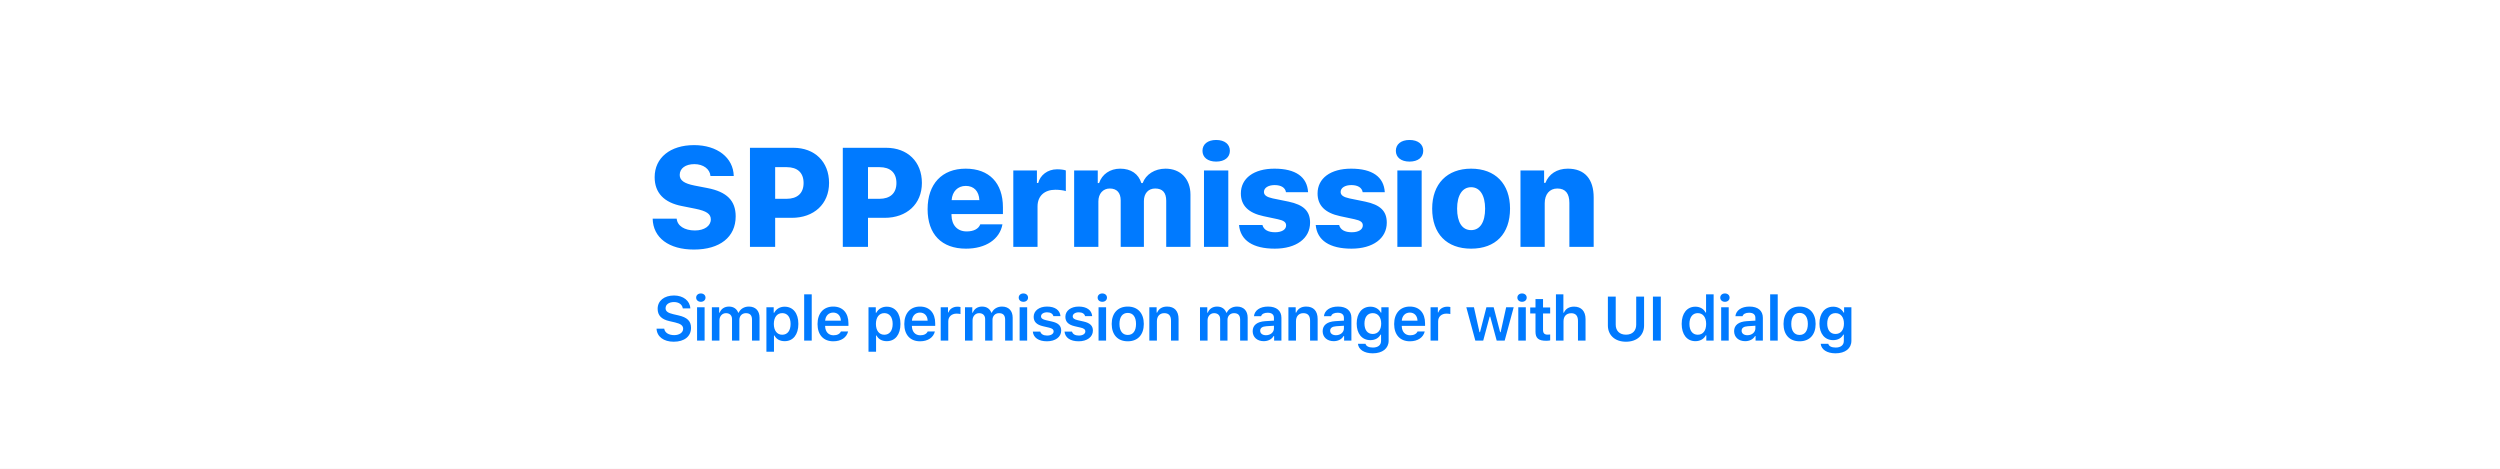
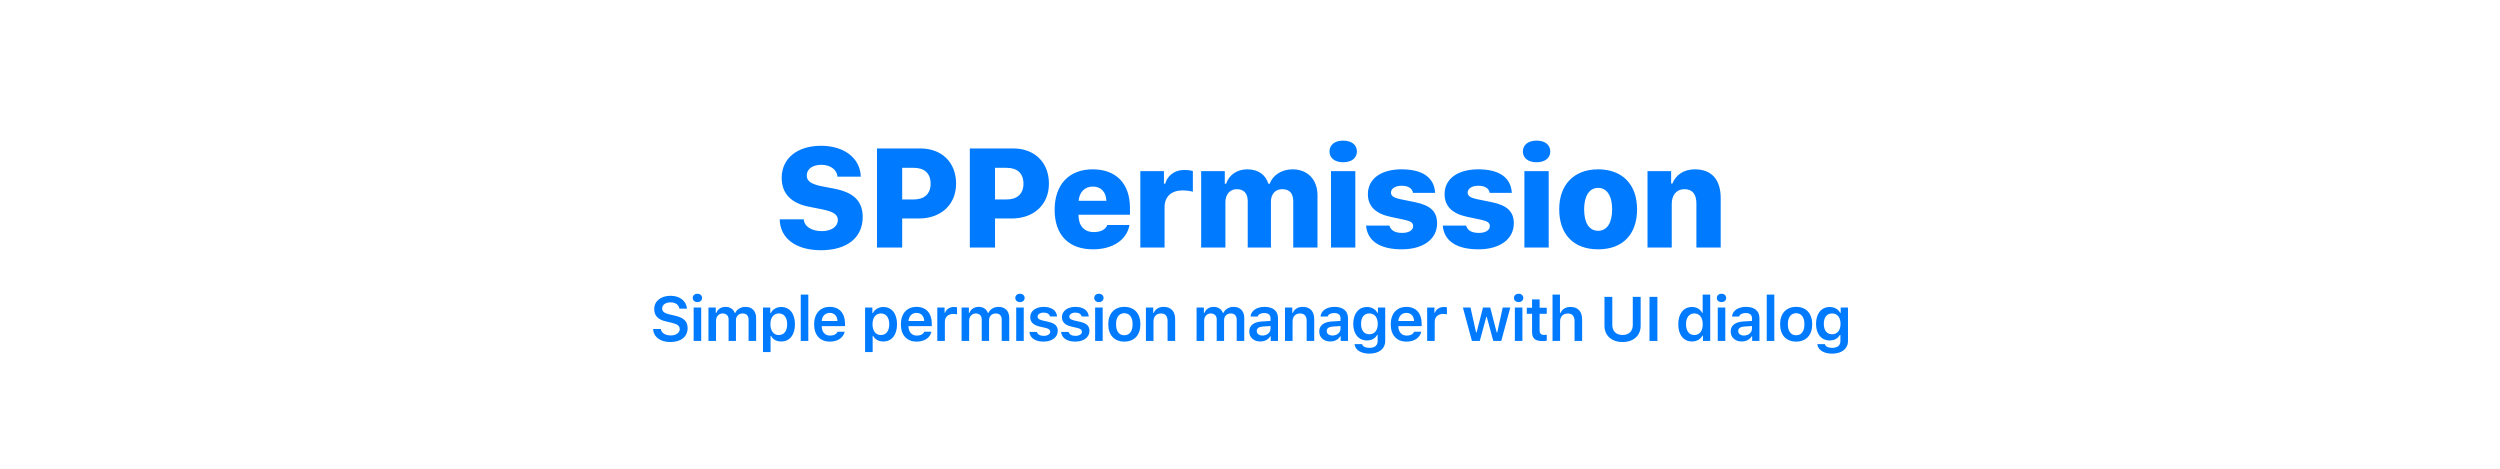
<svg xmlns="http://www.w3.org/2000/svg" width="1600px" height="300px" viewBox="0 0 1600 300" version="1.1">
  <g id="request-permission---baner" stroke="none" stroke-width="1" fill="none" fill-rule="evenodd">
    <rect fill="#FFFFFF" x="0" y="0" width="1600" height="300" />
-     <g id="Group-3" transform="translate(413, 72)" fill="#007AFF">
-       <path d="M4.702,67.938 L20.083,67.938 C20.479,72.553 25.093,75.497 31.772,75.497 C37.793,75.497 41.924,72.597 41.924,68.422 C41.924,64.906 39.155,63.017 31.904,61.566 L23.555,59.896 C11.953,57.699 5.977,51.371 5.977,41.396 C5.977,29.003 15.908,20.873 31.201,20.873 C46.055,20.873 56.338,28.915 56.602,40.648 L41.704,40.648 C41.353,36.166 37.09,33.046 31.421,33.046 C25.752,33.046 22.017,35.727 22.017,39.945 C22.017,43.417 24.829,45.438 31.509,46.757 L39.683,48.339 C52.207,50.756 57.832,56.425 57.832,66.488 C57.832,79.716 47.725,87.714 31.113,87.714 C15.073,87.714 4.966,80.155 4.702,67.938 Z M66.975,22.587 L94.748,22.587 C108.371,22.587 117.6,31.464 117.6,45.087 C117.6,58.578 107.888,67.411 93.782,67.411 L83.103,67.411 L83.103,86 L66.975,86 L66.975,22.587 Z M83.103,34.979 L83.103,55.238 L90.398,55.238 C97.253,55.238 101.296,51.723 101.296,45.131 C101.296,38.451 97.297,34.979 90.486,34.979 L83.103,34.979 Z M126.391,22.587 L154.165,22.587 C167.788,22.587 177.016,31.464 177.016,45.087 C177.016,58.578 167.304,67.411 153.198,67.411 L142.519,67.411 L142.519,86 L126.391,86 L126.391,22.587 Z M142.519,34.979 L142.519,55.238 L149.814,55.238 C156.669,55.238 160.712,51.723 160.712,45.131 C160.712,38.451 156.713,34.979 149.902,34.979 L142.519,34.979 Z M205.099,46.977 C200.002,46.977 196.442,50.536 196.047,56.073 L213.801,56.073 C213.537,50.36 210.285,46.977 205.099,46.977 Z M214.372,71.586 L228.566,71.586 C226.852,81.122 217.888,87.143 205.231,87.143 C189.631,87.143 180.666,77.914 180.666,61.874 C180.666,45.746 189.85,35.946 205.012,35.946 C220.085,35.946 228.874,45.087 228.874,60.688 L228.874,64.994 L195.959,64.994 L195.959,65.785 C196.091,72.157 199.738,76.112 205.671,76.112 C210.197,76.112 213.317,74.442 214.372,71.586 Z M235.512,86 L235.512,37.089 L250.629,37.089 L250.629,45.131 L251.464,45.131 C252.651,40.209 257.397,36.342 263.505,36.342 C265.57,36.342 267.987,36.605 269.13,37.089 L269.13,50.316 C267.943,49.833 264.823,49.438 262.45,49.438 C255.595,49.438 251.025,53.305 251.025,60.116 L251.025,86 L235.512,86 Z M274.45,86 L274.45,37.089 L289.567,37.089 L289.567,45.175 L290.402,45.175 C292.291,39.506 297.477,35.946 303.893,35.946 C310.88,35.946 315.626,39.286 317.472,45.175 L318.307,45.175 C320.329,39.594 326.041,35.946 332.941,35.946 C342.565,35.946 348.893,42.538 348.893,52.558 L348.893,86 L333.38,86 L333.38,56.513 C333.38,51.239 331.007,48.646 326.305,48.646 C321.867,48.646 319.098,51.854 319.098,56.645 L319.098,86 L304.245,86 L304.245,56.249 C304.245,51.327 301.74,48.646 297.257,48.646 C292.907,48.646 289.962,51.986 289.962,56.908 L289.962,86 L274.45,86 Z M357.552,86 L357.552,37.089 L373.109,37.089 L373.109,86 L357.552,86 Z M365.331,31.42 C359.882,31.42 356.586,28.651 356.586,24.521 C356.586,20.346 359.882,17.577 365.331,17.577 C370.824,17.577 374.12,20.346 374.12,24.521 C374.12,28.651 370.824,31.42 365.331,31.42 Z M381.153,51.811 C381.153,42.099 389.459,35.946 402.643,35.946 C416.178,35.946 423.604,41.176 424.176,51.02 L410.025,51.02 C409.586,48.163 406.993,46.449 402.774,46.449 C398.731,46.449 395.919,48.207 395.919,50.844 C395.919,52.909 397.677,54.14 401.544,54.975 L411.651,57.04 C421.275,59.062 425.45,63.061 425.45,70.487 C425.45,80.639 416.529,87.143 402.862,87.143 C388.844,87.143 380.846,81.825 379.967,71.981 L394.952,71.981 C395.743,75.014 398.512,76.64 403.082,76.64 C407.345,76.64 410.113,74.926 410.113,72.289 C410.113,70.224 408.663,69.125 404.752,68.29 L395.655,66.356 C385.943,64.291 381.153,59.501 381.153,51.811 Z M430.242,51.811 C430.242,42.099 438.548,35.946 451.732,35.946 C465.267,35.946 472.694,41.176 473.265,51.02 L459.114,51.02 C458.675,48.163 456.082,46.449 451.864,46.449 C447.821,46.449 445.008,48.207 445.008,50.844 C445.008,52.909 446.766,54.14 450.633,54.975 L460.74,57.04 C470.364,59.062 474.539,63.061 474.539,70.487 C474.539,80.639 465.618,87.143 451.951,87.143 C437.933,87.143 429.935,81.825 429.056,71.981 L444.041,71.981 C444.832,75.014 447.601,76.64 452.171,76.64 C456.434,76.64 459.202,74.926 459.202,72.289 C459.202,70.224 457.752,69.125 453.841,68.29 L444.744,66.356 C435.032,64.291 430.242,59.501 430.242,51.811 Z M481.309,86 L481.309,37.089 L496.866,37.089 L496.866,86 L481.309,86 Z M489.087,31.42 C483.638,31.42 480.342,28.651 480.342,24.521 C480.342,20.346 483.638,17.577 489.087,17.577 C494.581,17.577 497.876,20.346 497.876,24.521 C497.876,28.651 494.581,31.42 489.087,31.42 Z M528.509,87.143 C512.864,87.143 503.592,77.606 503.592,61.522 C503.592,45.702 513.128,35.946 528.509,35.946 C543.977,35.946 553.426,45.614 553.426,61.522 C553.426,77.65 544.197,87.143 528.509,87.143 Z M528.509,75.277 C534.221,75.277 537.473,70.224 537.473,61.522 C537.473,52.997 534.134,47.812 528.509,47.812 C522.884,47.812 519.544,52.997 519.544,61.522 C519.544,70.268 522.796,75.277 528.509,75.277 Z M560.107,86 L560.107,37.089 L575.225,37.089 L575.225,45.043 L576.06,45.043 C578.213,39.506 583.311,35.946 590.386,35.946 C601.284,35.946 606.953,42.67 606.953,54.403 L606.953,86 L591.397,86 L591.397,57.875 C591.397,51.942 588.98,48.646 583.706,48.646 C578.652,48.646 575.62,52.426 575.62,58.051 L575.62,86 L560.107,86 Z" id="SPPermission" />
-       <path d="M7.188,138.344 L12.109,138.344 C12.422,140.863 14.922,142.484 18.496,142.484 C21.816,142.484 24.219,140.785 24.219,138.422 C24.219,136.391 22.676,135.199 19.062,134.359 L15.41,133.52 C10.293,132.367 7.891,129.828 7.891,125.629 C7.891,120.512 12.07,117.113 18.379,117.113 C24.297,117.113 28.574,120.512 28.809,125.355 L23.984,125.355 C23.633,122.875 21.445,121.312 18.359,121.312 C15.117,121.312 12.969,122.875 12.969,125.277 C12.969,127.172 14.395,128.285 17.891,129.086 L21.133,129.828 C26.855,131.117 29.258,133.5 29.258,137.797 C29.258,143.285 25.02,146.703 18.184,146.703 C11.719,146.703 7.441,143.461 7.188,138.344 Z M33.126,146 L33.126,124.633 L37.95,124.633 L37.95,146 L33.126,146 Z M35.528,121.156 C33.771,121.156 32.54,120.023 32.54,118.48 C32.54,116.938 33.771,115.805 35.528,115.805 C37.306,115.805 38.517,116.938 38.517,118.48 C38.517,120.023 37.306,121.156 35.528,121.156 Z M42.6,146 L42.6,124.633 L47.268,124.633 L47.268,128.09 L47.6,128.09 C48.518,125.648 50.705,124.203 53.537,124.203 C56.486,124.203 58.537,125.688 59.436,128.09 L59.768,128.09 C60.822,125.746 63.283,124.203 66.252,124.203 C70.529,124.203 73.107,126.879 73.107,131.312 L73.107,146 L68.283,146 L68.283,132.543 C68.283,129.789 66.975,128.422 64.377,128.422 C61.857,128.422 60.197,130.258 60.197,132.699 L60.197,146 L55.49,146 L55.49,132.191 C55.49,129.848 54.006,128.422 51.623,128.422 C49.221,128.422 47.443,130.395 47.443,133.012 L47.443,146 L42.6,146 Z M89.144,124.281 C94.554,124.281 97.952,128.461 97.952,135.316 C97.952,142.133 94.593,146.352 89.202,146.352 C86.136,146.352 83.772,145.023 82.679,142.758 L82.347,142.758 L82.347,153.109 L77.503,153.109 L77.503,124.633 L82.171,124.633 L82.171,128.168 L82.503,128.168 C83.733,125.746 86.214,124.281 89.144,124.281 Z M87.62,142.23 C90.98,142.23 92.972,139.633 92.972,135.316 C92.972,131 90.96,128.402 87.64,128.402 C84.339,128.402 82.269,131.059 82.249,135.316 C82.269,139.594 84.319,142.23 87.62,142.23 Z M101.664,146 L101.664,116.371 L106.508,116.371 L106.508,146 L101.664,146 Z M120.239,128.051 C117.349,128.051 115.317,130.121 115.103,133.246 L125.161,133.246 C125.064,130.082 123.149,128.051 120.239,128.051 Z M125.2,140.121 L129.79,140.121 C128.872,144.008 125.337,146.43 120.298,146.43 C114.009,146.43 110.22,142.27 110.22,135.395 C110.22,128.52 114.067,124.203 120.259,124.203 C126.353,124.203 130.005,128.246 130.005,134.984 L130.005,136.547 L115.083,136.547 L115.083,136.801 C115.2,140.355 117.251,142.582 120.435,142.582 C122.837,142.582 124.497,141.703 125.2,140.121 Z M154.48,124.281 C159.89,124.281 163.288,128.461 163.288,135.316 C163.288,142.133 159.929,146.352 154.538,146.352 C151.472,146.352 149.108,145.023 148.015,142.758 L147.683,142.758 L147.683,153.109 L142.839,153.109 L142.839,124.633 L147.507,124.633 L147.507,128.168 L147.839,128.168 C149.069,125.746 151.55,124.281 154.48,124.281 Z M152.956,142.23 C156.316,142.23 158.308,139.633 158.308,135.316 C158.308,131 156.296,128.402 152.976,128.402 C149.675,128.402 147.605,131.059 147.585,135.316 C147.605,139.594 149.655,142.23 152.956,142.23 Z M175.77,128.051 C172.879,128.051 170.848,130.121 170.633,133.246 L180.692,133.246 C180.594,130.082 178.68,128.051 175.77,128.051 Z M180.731,140.121 L185.32,140.121 C184.402,144.008 180.867,146.43 175.828,146.43 C169.539,146.43 165.75,142.27 165.75,135.395 C165.75,128.52 169.598,124.203 175.789,124.203 C181.883,124.203 185.535,128.246 185.535,134.984 L185.535,136.547 L170.613,136.547 L170.613,136.801 C170.731,140.355 172.781,142.582 175.965,142.582 C178.367,142.582 180.027,141.703 180.731,140.121 Z M189.052,146 L189.052,124.633 L193.72,124.633 L193.72,127.953 L194.052,127.953 C194.638,125.844 196.942,124.281 199.696,124.281 C200.4,124.281 201.259,124.359 201.708,124.496 L201.708,128.988 C201.337,128.852 200.048,128.715 199.228,128.715 C196.083,128.715 193.896,130.668 193.896,133.656 L193.896,146 L189.052,146 Z M204.6,146 L204.6,124.633 L209.268,124.633 L209.268,128.09 L209.6,128.09 C210.518,125.648 212.705,124.203 215.537,124.203 C218.486,124.203 220.537,125.688 221.436,128.09 L221.768,128.09 C222.822,125.746 225.283,124.203 228.252,124.203 C232.529,124.203 235.108,126.879 235.108,131.312 L235.108,146 L230.283,146 L230.283,132.543 C230.283,129.789 228.975,128.422 226.377,128.422 C223.858,128.422 222.197,130.258 222.197,132.699 L222.197,146 L217.49,146 L217.49,132.191 C217.49,129.848 216.006,128.422 213.623,128.422 C211.221,128.422 209.443,130.395 209.443,133.012 L209.443,146 L204.6,146 Z M239.562,146 L239.562,124.633 L244.386,124.633 L244.386,146 L239.562,146 Z M241.964,121.156 C240.206,121.156 238.976,120.023 238.976,118.48 C238.976,116.938 240.206,115.805 241.964,115.805 C243.741,115.805 244.952,116.938 244.952,118.48 C244.952,120.023 243.741,121.156 241.964,121.156 Z M248.547,130.746 C248.547,126.879 252.063,124.203 257.102,124.203 C262.18,124.203 265.363,126.449 265.715,130.336 L261.164,130.336 C260.813,128.832 259.387,127.875 257.121,127.875 C254.914,127.875 253.254,128.93 253.254,130.473 C253.254,131.684 254.27,132.426 256.418,132.914 L260.188,133.773 C264.27,134.691 266.164,136.449 266.164,139.594 C266.164,143.695 262.395,146.43 257.063,146.43 C251.731,146.43 248.371,144.125 248,140.238 L252.785,140.238 C253.254,141.82 254.758,142.758 257.18,142.758 C259.621,142.758 261.32,141.684 261.32,140.102 C261.32,138.891 260.402,138.129 258.371,137.68 L254.582,136.801 C250.481,135.863 248.547,133.969 248.547,130.746 Z M268.841,130.746 C268.841,126.879 272.357,124.203 277.396,124.203 C282.474,124.203 285.657,126.449 286.009,130.336 L281.458,130.336 C281.107,128.832 279.681,127.875 277.415,127.875 C275.208,127.875 273.548,128.93 273.548,130.473 C273.548,131.684 274.564,132.426 276.712,132.914 L280.482,133.773 C284.564,134.691 286.458,136.449 286.458,139.594 C286.458,143.695 282.689,146.43 277.357,146.43 C272.025,146.43 268.665,144.125 268.294,140.238 L273.079,140.238 C273.548,141.82 275.052,142.758 277.474,142.758 C279.915,142.758 281.614,141.684 281.614,140.102 C281.614,138.891 280.696,138.129 278.665,137.68 L274.876,136.801 C270.775,135.863 268.841,133.969 268.841,130.746 Z M290.072,146 L290.072,124.633 L294.897,124.633 L294.897,146 L290.072,146 Z M292.475,121.156 C290.717,121.156 289.487,120.023 289.487,118.48 C289.487,116.938 290.717,115.805 292.475,115.805 C294.252,115.805 295.463,116.938 295.463,118.48 C295.463,120.023 294.252,121.156 292.475,121.156 Z M308.765,146.43 C302.359,146.43 298.491,142.25 298.491,135.316 C298.491,128.422 302.417,124.203 308.765,124.203 C315.132,124.203 319.038,128.402 319.038,135.316 C319.038,142.25 315.152,146.43 308.765,146.43 Z M308.765,142.367 C312.144,142.367 314.058,139.789 314.058,135.316 C314.058,130.863 312.124,128.266 308.765,128.266 C305.386,128.266 303.452,130.863 303.452,135.316 C303.452,139.789 305.386,142.367 308.765,142.367 Z M322.574,146 L322.574,124.633 L327.242,124.633 L327.242,128.051 L327.574,128.051 C328.59,125.668 330.738,124.203 333.922,124.203 C338.688,124.203 341.285,127.074 341.285,132.172 L341.285,146 L336.442,146 L336.442,133.324 C336.442,130.062 335.074,128.422 332.125,128.422 C329.235,128.422 327.418,130.414 327.418,133.559 L327.418,146 L322.574,146 Z M354.998,146 L354.998,124.633 L359.666,124.633 L359.666,128.09 L359.998,128.09 C360.916,125.648 363.104,124.203 365.936,124.203 C368.885,124.203 370.936,125.688 371.834,128.09 L372.166,128.09 C373.221,125.746 375.682,124.203 378.651,124.203 C382.928,124.203 385.506,126.879 385.506,131.312 L385.506,146 L380.682,146 L380.682,132.543 C380.682,129.789 379.373,128.422 376.776,128.422 C374.256,128.422 372.596,130.258 372.596,132.699 L372.596,146 L367.889,146 L367.889,132.191 C367.889,129.848 366.405,128.422 364.022,128.422 C361.619,128.422 359.842,130.395 359.842,133.012 L359.842,146 L354.998,146 Z M397.206,142.543 C400.136,142.543 402.323,140.648 402.323,138.168 L402.323,136.469 L397.499,136.781 C394.784,136.957 393.515,137.934 393.515,139.672 C393.515,141.469 395.058,142.543 397.206,142.543 Z M395.781,146.352 C391.659,146.352 388.71,143.852 388.71,139.945 C388.71,136.078 391.62,133.852 396.816,133.539 L402.323,133.207 L402.323,131.41 C402.323,129.32 400.917,128.148 398.3,128.148 C396.073,128.148 394.55,128.93 394.101,130.375 L389.531,130.375 C389.921,126.605 393.456,124.203 398.534,124.203 C404.023,124.203 407.109,126.879 407.109,131.41 L407.109,146 L402.441,146 L402.441,143.07 L402.109,143.07 C400.917,145.141 398.573,146.352 395.781,146.352 Z M411.582,146 L411.582,124.633 L416.25,124.633 L416.25,128.051 L416.582,128.051 C417.598,125.668 419.746,124.203 422.93,124.203 C427.696,124.203 430.293,127.074 430.293,132.172 L430.293,146 L425.449,146 L425.449,133.324 C425.449,130.062 424.082,128.422 421.133,128.422 C418.242,128.422 416.426,130.414 416.426,133.559 L416.426,146 L411.582,146 Z M441.993,142.543 C444.923,142.543 447.111,140.648 447.111,138.168 L447.111,136.469 L442.286,136.781 C439.572,136.957 438.302,137.934 438.302,139.672 C438.302,141.469 439.845,142.543 441.993,142.543 Z M440.568,146.352 C436.447,146.352 433.497,143.852 433.497,139.945 C433.497,136.078 436.407,133.852 441.603,133.539 L447.111,133.207 L447.111,131.41 C447.111,129.32 445.704,128.148 443.087,128.148 C440.861,128.148 439.337,128.93 438.888,130.375 L434.318,130.375 C434.708,126.605 438.243,124.203 443.322,124.203 C448.81,124.203 451.896,126.879 451.896,131.41 L451.896,146 L447.228,146 L447.228,143.07 L446.896,143.07 C445.704,145.141 443.361,146.352 440.568,146.352 Z M465.549,141.742 C468.928,141.742 470.959,139.164 470.959,135.082 C470.959,131 468.908,128.402 465.549,128.402 C462.17,128.402 460.256,131 460.256,135.082 C460.256,139.164 462.17,141.742 465.549,141.742 Z M465.549,154.125 C460.061,154.125 456.467,151.703 456.076,148.031 L460.94,148.031 C461.252,149.496 462.971,150.434 465.627,150.434 C468.948,150.434 470.881,148.871 470.881,146.195 L470.881,142.152 L470.549,142.152 C469.319,144.438 466.994,145.688 464.026,145.688 C458.635,145.688 455.276,141.508 455.276,135.082 C455.276,128.539 458.655,124.281 464.104,124.281 C467.014,124.281 469.553,125.727 470.725,128.051 L471.057,128.051 L471.057,124.633 L475.725,124.633 L475.725,146.078 C475.725,151.02 471.78,154.125 465.549,154.125 Z M489.281,128.051 C486.39,128.051 484.359,130.121 484.144,133.246 L494.202,133.246 C494.105,130.082 492.191,128.051 489.281,128.051 Z M494.242,140.121 L498.831,140.121 C497.913,144.008 494.378,146.43 489.339,146.43 C483.05,146.43 479.261,142.27 479.261,135.395 C479.261,128.52 483.109,124.203 489.3,124.203 C495.394,124.203 499.046,128.246 499.046,134.984 L499.046,136.547 L484.124,136.547 L484.124,136.801 C484.242,140.355 486.292,142.582 489.476,142.582 C491.878,142.582 493.538,141.703 494.242,140.121 Z M502.563,146 L502.563,124.633 L507.231,124.633 L507.231,127.953 L507.563,127.953 C508.149,125.844 510.453,124.281 513.207,124.281 C513.91,124.281 514.77,124.359 515.219,124.496 L515.219,128.988 C514.848,128.852 513.559,128.715 512.739,128.715 C509.594,128.715 507.407,130.668 507.407,133.656 L507.407,146 L502.563,146 Z M555.768,124.633 L549.987,146 L544.889,146 L540.729,130.609 L540.397,130.609 L536.256,146 L531.217,146 L525.436,124.633 L530.319,124.633 L533.873,140.59 L534.205,140.59 L538.307,124.633 L542.936,124.633 L547.077,140.59 L547.409,140.59 L550.944,124.633 L555.768,124.633 Z M558.699,146 L558.699,124.633 L563.523,124.633 L563.523,146 L558.699,146 Z M561.101,121.156 C559.343,121.156 558.113,120.023 558.113,118.48 C558.113,116.938 559.343,115.805 561.101,115.805 C562.878,115.805 564.089,116.938 564.089,118.48 C564.089,120.023 562.878,121.156 561.101,121.156 Z M569.715,119.398 L574.539,119.398 L574.539,124.77 L579.11,124.77 L579.11,128.637 L574.539,128.637 L574.539,139.125 C574.539,141.234 575.438,142.172 577.469,142.172 C578.153,142.172 578.524,142.133 579.11,142.074 L579.11,145.863 C578.407,146 577.508,146.098 576.571,146.098 C571.668,146.098 569.715,144.438 569.715,140.297 L569.715,128.637 L566.336,128.637 L566.336,124.77 L569.715,124.77 L569.715,119.398 Z M582.802,146 L582.802,116.371 L587.568,116.371 L587.568,128.09 L587.919,128.09 C588.935,125.688 591.22,124.242 594.404,124.242 C598.974,124.242 601.747,127.133 601.747,132.211 L601.747,146 L596.904,146 L596.904,133.363 C596.904,130.121 595.419,128.461 592.607,128.461 C589.423,128.461 587.646,130.531 587.646,133.598 L587.646,146 L582.802,146 Z M621.066,117.816 L621.066,135.824 C621.066,139.633 623.449,142.191 627.628,142.191 C631.808,142.191 634.171,139.633 634.171,135.824 L634.171,117.816 L639.21,117.816 L639.21,136.293 C639.21,142.445 634.757,146.703 627.628,146.703 C620.499,146.703 616.046,142.445 616.046,136.293 L616.046,117.816 L621.066,117.816 Z M649.914,146 L644.875,146 L644.875,117.816 L649.914,117.816 L649.914,146 Z M672.065,146.352 C666.655,146.352 663.276,142.094 663.276,135.297 C663.276,128.539 666.674,124.281 672.065,124.281 C674.995,124.281 677.416,125.688 678.549,128.031 L678.881,128.031 L678.881,116.371 L683.725,116.371 L683.725,146 L679.038,146 L679.038,142.621 L678.706,142.621 C677.495,144.965 675.034,146.352 672.065,146.352 Z M673.569,128.402 C670.268,128.402 668.237,131.02 668.237,135.316 C668.237,139.633 670.248,142.23 673.569,142.23 C676.909,142.23 678.94,139.613 678.94,135.316 C678.94,131.059 676.889,128.402 673.569,128.402 Z M688.55,146 L688.55,124.633 L693.374,124.633 L693.374,146 L688.55,146 Z M690.953,121.156 C689.195,121.156 687.964,120.023 687.964,118.48 C687.964,116.938 689.195,115.805 690.953,115.805 C692.73,115.805 693.941,116.938 693.941,118.48 C693.941,120.023 692.73,121.156 690.953,121.156 Z M705.329,142.543 C708.258,142.543 710.446,140.648 710.446,138.168 L710.446,136.469 L705.622,136.781 C702.907,136.957 701.637,137.934 701.637,139.672 C701.637,141.469 703.18,142.543 705.329,142.543 Z M703.903,146.352 C699.782,146.352 696.832,143.852 696.832,139.945 C696.832,136.078 699.743,133.852 704.938,133.539 L710.446,133.207 L710.446,131.41 C710.446,129.32 709.04,128.148 706.422,128.148 C704.196,128.148 702.672,128.93 702.223,130.375 L697.653,130.375 C698.043,126.605 701.579,124.203 706.657,124.203 C712.145,124.203 715.231,126.879 715.231,131.41 L715.231,146 L710.563,146 L710.563,143.07 L710.231,143.07 C709.04,145.141 706.696,146.352 703.903,146.352 Z M719.9,146 L719.9,116.371 L724.744,116.371 L724.744,146 L719.9,146 Z M738.729,146.43 C732.323,146.43 728.456,142.25 728.456,135.316 C728.456,128.422 732.381,124.203 738.729,124.203 C745.096,124.203 749.002,128.402 749.002,135.316 C749.002,142.25 745.116,146.43 738.729,146.43 Z M738.729,142.367 C742.108,142.367 744.022,139.789 744.022,135.316 C744.022,130.863 742.088,128.266 738.729,128.266 C735.35,128.266 733.416,130.863 733.416,135.316 C733.416,139.789 735.35,142.367 738.729,142.367 Z M761.718,141.742 C765.097,141.742 767.128,139.164 767.128,135.082 C767.128,131 765.078,128.402 761.718,128.402 C758.339,128.402 756.425,131 756.425,135.082 C756.425,139.164 758.339,141.742 761.718,141.742 Z M761.718,154.125 C756.23,154.125 752.636,151.703 752.246,148.031 L757.109,148.031 C757.421,149.496 759.14,150.434 761.796,150.434 C765.117,150.434 767.05,148.871 767.05,146.195 L767.05,142.152 L766.718,142.152 C765.488,144.438 763.164,145.688 760.195,145.688 C754.804,145.688 751.445,141.508 751.445,135.082 C751.445,128.539 754.824,124.281 760.273,124.281 C763.183,124.281 765.722,125.727 766.894,128.051 L767.226,128.051 L767.226,124.633 L771.894,124.633 L771.894,146.078 C771.894,151.02 767.949,154.125 761.718,154.125 Z" id="Simple-permission-ma" />
+     <g id="Group-3" transform="translate(418, 90)" fill="#007AFF">
+       <path d="M81,50.361 L96.381,50.361 C96.776,54.976 101.391,57.92 108.07,57.92 C114.091,57.92 118.222,55.02 118.222,50.845 C118.222,47.329 115.453,45.439 108.202,43.989 L99.853,42.319 C88.251,40.122 82.274,33.794 82.274,23.818 C82.274,11.426 92.206,3.296 107.499,3.296 C122.353,3.296 132.636,11.338 132.899,23.071 L118.002,23.071 C117.65,18.589 113.388,15.469 107.719,15.469 C102.05,15.469 98.314,18.149 98.314,22.368 C98.314,25.84 101.127,27.861 107.807,29.18 L115.98,30.762 C128.505,33.179 134.13,38.848 134.13,48.911 C134.13,62.139 124.022,70.137 107.411,70.137 C91.371,70.137 81.264,62.578 81,50.361 Z M143.273,5.01 L171.046,5.01 C184.669,5.01 193.898,13.887 193.898,27.51 C193.898,41.001 184.186,49.834 170.079,49.834 L159.401,49.834 L159.401,68.423 L143.273,68.423 L143.273,5.01 Z M159.401,17.402 L159.401,37.661 L166.696,37.661 C173.551,37.661 177.594,34.146 177.594,27.554 C177.594,20.874 173.595,17.402 166.783,17.402 L159.401,17.402 Z M202.689,5.01 L230.462,5.01 C244.086,5.01 253.314,13.887 253.314,27.51 C253.314,41.001 243.602,49.834 229.496,49.834 L218.817,49.834 L218.817,68.423 L202.689,68.423 L202.689,5.01 Z M218.817,17.402 L218.817,37.661 L226.112,37.661 C232.967,37.661 237.01,34.146 237.01,27.554 C237.01,20.874 233.011,17.402 226.2,17.402 L218.817,17.402 Z M281.397,29.399 C276.3,29.399 272.74,32.959 272.345,38.496 L290.098,38.496 C289.835,32.783 286.583,29.399 281.397,29.399 Z M290.67,54.009 L304.864,54.009 C303.15,63.545 294.185,69.565 281.529,69.565 C265.929,69.565 256.964,60.337 256.964,44.297 C256.964,28.169 266.148,18.369 281.309,18.369 C296.383,18.369 305.172,27.51 305.172,43.11 L305.172,47.417 L272.257,47.417 L272.257,48.208 C272.389,54.58 276.036,58.535 281.969,58.535 C286.495,58.535 289.615,56.865 290.67,54.009 Z M311.81,68.423 L311.81,19.512 L326.927,19.512 L326.927,27.554 L327.762,27.554 C328.948,22.632 333.694,18.765 339.803,18.765 C341.868,18.765 344.285,19.028 345.428,19.512 L345.428,32.739 C344.241,32.256 341.121,31.86 338.748,31.86 C331.893,31.86 327.322,35.728 327.322,42.539 L327.322,68.423 L311.81,68.423 Z M350.747,68.423 L350.747,19.512 L365.865,19.512 L365.865,27.598 L366.7,27.598 C368.589,21.929 373.775,18.369 380.191,18.369 C387.178,18.369 391.924,21.709 393.77,27.598 L394.605,27.598 C396.626,22.017 402.339,18.369 409.239,18.369 C418.863,18.369 425.191,24.961 425.191,34.98 L425.191,68.423 L409.678,68.423 L409.678,38.936 C409.678,33.662 407.305,31.069 402.603,31.069 C398.164,31.069 395.396,34.277 395.396,39.067 L395.396,68.423 L380.542,68.423 L380.542,38.672 C380.542,33.75 378.038,31.069 373.555,31.069 C369.204,31.069 366.26,34.409 366.26,39.331 L366.26,68.423 L350.747,68.423 Z M433.85,68.423 L433.85,19.512 L449.407,19.512 L449.407,68.423 L433.85,68.423 Z M441.629,13.843 C436.179,13.843 432.883,11.074 432.883,6.943 C432.883,2.769 436.179,0 441.629,0 C447.122,0 450.418,2.769 450.418,6.943 C450.418,11.074 447.122,13.843 441.629,13.843 Z M457.451,34.233 C457.451,24.521 465.757,18.369 478.94,18.369 C492.476,18.369 499.902,23.599 500.474,33.442 L486.323,33.442 C485.884,30.586 483.291,28.872 479.072,28.872 C475.029,28.872 472.217,30.63 472.217,33.267 C472.217,35.332 473.975,36.562 477.842,37.397 L487.949,39.463 C497.573,41.484 501.748,45.483 501.748,52.91 C501.748,63.062 492.827,69.565 479.16,69.565 C465.142,69.565 457.144,64.248 456.265,54.404 L471.25,54.404 C472.041,57.437 474.81,59.062 479.38,59.062 C483.643,59.062 486.411,57.349 486.411,54.712 C486.411,52.646 484.961,51.548 481.05,50.713 L471.953,48.779 C462.241,46.714 457.451,41.924 457.451,34.233 Z M506.54,34.233 C506.54,24.521 514.846,18.369 528.03,18.369 C541.565,18.369 548.991,23.599 549.563,33.442 L535.412,33.442 C534.973,30.586 532.38,28.872 528.161,28.872 C524.118,28.872 521.306,30.63 521.306,33.267 C521.306,35.332 523.064,36.562 526.931,37.397 L537.038,39.463 C546.662,41.484 550.837,45.483 550.837,52.91 C550.837,63.062 541.916,69.565 528.249,69.565 C514.231,69.565 506.233,64.248 505.354,54.404 L520.339,54.404 C521.13,57.437 523.899,59.062 528.469,59.062 C532.732,59.062 535.5,57.349 535.5,54.712 C535.5,52.646 534.05,51.548 530.139,50.713 L521.042,48.779 C511.33,46.714 506.54,41.924 506.54,34.233 Z M557.607,68.423 L557.607,19.512 L573.164,19.512 L573.164,68.423 L557.607,68.423 Z M565.385,13.843 C559.936,13.843 556.64,11.074 556.64,6.943 C556.64,2.769 559.936,0 565.385,0 C570.878,0 574.174,2.769 574.174,6.943 C574.174,11.074 570.878,13.843 565.385,13.843 Z M604.806,69.565 C589.162,69.565 579.889,60.029 579.889,43.945 C579.889,28.125 589.426,18.369 604.806,18.369 C620.275,18.369 629.723,28.037 629.723,43.945 C629.723,60.073 620.495,69.565 604.806,69.565 Z M604.806,57.7 C610.519,57.7 613.771,52.646 613.771,43.945 C613.771,35.42 610.431,30.234 604.806,30.234 C599.181,30.234 595.842,35.42 595.842,43.945 C595.842,52.69 599.094,57.7 604.806,57.7 Z M636.405,68.423 L636.405,19.512 L651.523,19.512 L651.523,27.466 L652.357,27.466 C654.511,21.929 659.608,18.369 666.684,18.369 C677.582,18.369 683.251,25.093 683.251,36.826 L683.251,68.423 L667.694,68.423 L667.694,40.298 C667.694,34.365 665.277,31.069 660.004,31.069 C654.95,31.069 651.918,34.849 651.918,40.474 L651.918,68.423 L636.405,68.423 Z" id="SPPermission" />
+       <path d="M0,120.539 L4.922,120.539 C5.234,123.059 7.734,124.68 11.309,124.68 C14.629,124.68 17.031,122.98 17.031,120.617 C17.031,118.586 15.488,117.395 11.875,116.555 L8.223,115.715 C3.105,114.562 0.703,112.023 0.703,107.824 C0.703,102.707 4.883,99.309 11.191,99.309 C17.109,99.309 21.387,102.707 21.621,107.551 L16.797,107.551 C16.445,105.07 14.258,103.508 11.172,103.508 C7.93,103.508 5.781,105.07 5.781,107.473 C5.781,109.367 7.207,110.48 10.703,111.281 L13.945,112.023 C19.668,113.312 22.07,115.695 22.07,119.992 C22.07,125.48 17.832,128.898 10.996,128.898 C4.531,128.898 0.254,125.656 0,120.539 Z M25.938,128.195 L25.938,106.828 L30.763,106.828 L30.763,128.195 L25.938,128.195 Z M28.341,103.352 C26.583,103.352 25.353,102.219 25.353,100.676 C25.353,99.133 26.583,98 28.341,98 C30.118,98 31.329,99.133 31.329,100.676 C31.329,102.219 30.118,103.352 28.341,103.352 Z M35.412,128.195 L35.412,106.828 L40.08,106.828 L40.08,110.285 L40.412,110.285 C41.33,107.844 43.518,106.398 46.35,106.398 C49.299,106.398 51.35,107.883 52.248,110.285 L52.58,110.285 C53.635,107.941 56.096,106.398 59.064,106.398 C63.342,106.398 65.92,109.074 65.92,113.508 L65.92,128.195 L61.096,128.195 L61.096,114.738 C61.096,111.984 59.787,110.617 57.189,110.617 C54.67,110.617 53.01,112.453 53.01,114.895 L53.01,128.195 L48.303,128.195 L48.303,114.387 C48.303,112.043 46.818,110.617 44.436,110.617 C42.033,110.617 40.256,112.59 40.256,115.207 L40.256,128.195 L35.412,128.195 Z M81.956,106.477 C87.366,106.477 90.765,110.656 90.765,117.512 C90.765,124.328 87.405,128.547 82.015,128.547 C78.948,128.547 76.585,127.219 75.491,124.953 L75.159,124.953 L75.159,135.305 L70.315,135.305 L70.315,106.828 L74.983,106.828 L74.983,110.363 L75.315,110.363 C76.546,107.941 79.026,106.477 81.956,106.477 Z M80.433,124.426 C83.792,124.426 85.784,121.828 85.784,117.512 C85.784,113.195 83.772,110.598 80.452,110.598 C77.151,110.598 75.081,113.254 75.062,117.512 C75.081,121.789 77.132,124.426 80.433,124.426 Z M94.477,128.195 L94.477,98.566 L99.32,98.566 L99.32,128.195 L94.477,128.195 Z M113.052,110.246 C110.161,110.246 108.13,112.316 107.915,115.441 L117.974,115.441 C117.876,112.277 115.962,110.246 113.052,110.246 Z M118.013,122.316 L122.603,122.316 C121.685,126.203 118.149,128.625 113.11,128.625 C106.821,128.625 103.032,124.465 103.032,117.59 C103.032,110.715 106.88,106.398 113.071,106.398 C119.165,106.398 122.817,110.441 122.817,117.18 L122.817,118.742 L107.896,118.742 L107.896,118.996 C108.013,122.551 110.064,124.777 113.247,124.777 C115.649,124.777 117.31,123.898 118.013,122.316 Z M147.292,106.477 C152.702,106.477 156.101,110.656 156.101,117.512 C156.101,124.328 152.741,128.547 147.351,128.547 C144.284,128.547 141.921,127.219 140.827,124.953 L140.495,124.953 L140.495,135.305 L135.651,135.305 L135.651,106.828 L140.319,106.828 L140.319,110.363 L140.651,110.363 C141.882,107.941 144.362,106.477 147.292,106.477 Z M145.769,124.426 C149.128,124.426 151.12,121.828 151.12,117.512 C151.12,113.195 149.108,110.598 145.788,110.598 C142.487,110.598 140.417,113.254 140.398,117.512 C140.417,121.789 142.468,124.426 145.769,124.426 Z M168.582,110.246 C165.692,110.246 163.66,112.316 163.445,115.441 L173.504,115.441 C173.406,112.277 171.492,110.246 168.582,110.246 Z M173.543,122.316 L178.133,122.316 C177.215,126.203 173.68,128.625 168.641,128.625 C162.352,128.625 158.563,124.465 158.563,117.59 C158.563,110.715 162.41,106.398 168.602,106.398 C174.695,106.398 178.348,110.441 178.348,117.18 L178.348,118.742 L163.426,118.742 L163.426,118.996 C163.543,122.551 165.594,124.777 168.777,124.777 C171.18,124.777 172.84,123.898 173.543,122.316 Z M181.864,128.195 L181.864,106.828 L186.532,106.828 L186.532,110.148 L186.864,110.148 C187.45,108.039 189.755,106.477 192.509,106.477 C193.212,106.477 194.071,106.555 194.521,106.691 L194.521,111.184 C194.15,111.047 192.86,110.91 192.04,110.91 C188.896,110.91 186.708,112.863 186.708,115.852 L186.708,128.195 L181.864,128.195 Z M197.412,128.195 L197.412,106.828 L202.08,106.828 L202.08,110.285 L202.412,110.285 C203.33,107.844 205.518,106.398 208.35,106.398 C211.299,106.398 213.35,107.883 214.248,110.285 L214.58,110.285 C215.635,107.941 218.096,106.398 221.065,106.398 C225.342,106.398 227.92,109.074 227.92,113.508 L227.92,128.195 L223.096,128.195 L223.096,114.738 C223.096,111.984 221.787,110.617 219.19,110.617 C216.67,110.617 215.01,112.453 215.01,114.895 L215.01,128.195 L210.303,128.195 L210.303,114.387 C210.303,112.043 208.818,110.617 206.436,110.617 C204.033,110.617 202.256,112.59 202.256,115.207 L202.256,128.195 L197.412,128.195 Z M232.374,128.195 L232.374,106.828 L237.198,106.828 L237.198,128.195 L232.374,128.195 Z M234.777,103.352 C233.019,103.352 231.788,102.219 231.788,100.676 C231.788,99.133 233.019,98 234.777,98 C236.554,98 237.765,99.133 237.765,100.676 C237.765,102.219 236.554,103.352 234.777,103.352 Z M241.36,112.941 C241.36,109.074 244.875,106.398 249.914,106.398 C254.992,106.398 258.176,108.645 258.527,112.531 L253.977,112.531 C253.625,111.027 252.199,110.07 249.934,110.07 C247.727,110.07 246.067,111.125 246.067,112.668 C246.067,113.879 247.082,114.621 249.231,115.109 L253,115.969 C257.082,116.887 258.977,118.645 258.977,121.789 C258.977,125.891 255.207,128.625 249.875,128.625 C244.543,128.625 241.184,126.32 240.813,122.434 L245.598,122.434 C246.067,124.016 247.57,124.953 249.992,124.953 C252.434,124.953 254.133,123.879 254.133,122.297 C254.133,121.086 253.215,120.324 251.184,119.875 L247.395,118.996 C243.293,118.059 241.36,116.164 241.36,112.941 Z M261.653,112.941 C261.653,109.074 265.169,106.398 270.208,106.398 C275.286,106.398 278.47,108.645 278.821,112.531 L274.271,112.531 C273.919,111.027 272.493,110.07 270.228,110.07 C268.021,110.07 266.361,111.125 266.361,112.668 C266.361,113.879 267.376,114.621 269.525,115.109 L273.294,115.969 C277.376,116.887 279.271,118.645 279.271,121.789 C279.271,125.891 275.501,128.625 270.169,128.625 C264.837,128.625 261.478,126.32 261.107,122.434 L265.892,122.434 C266.361,124.016 267.864,124.953 270.286,124.953 C272.728,124.953 274.427,123.879 274.427,122.297 C274.427,121.086 273.509,120.324 271.478,119.875 L267.689,118.996 C263.587,118.059 261.653,116.164 261.653,112.941 Z M282.885,128.195 L282.885,106.828 L287.709,106.828 L287.709,128.195 L282.885,128.195 Z M285.287,103.352 C283.529,103.352 282.299,102.219 282.299,100.676 C282.299,99.133 283.529,98 285.287,98 C287.065,98 288.276,99.133 288.276,100.676 C288.276,102.219 287.065,103.352 285.287,103.352 Z M301.577,128.625 C295.171,128.625 291.304,124.445 291.304,117.512 C291.304,110.617 295.23,106.398 301.577,106.398 C307.945,106.398 311.851,110.598 311.851,117.512 C311.851,124.445 307.964,128.625 301.577,128.625 Z M301.577,124.562 C304.956,124.562 306.87,121.984 306.87,117.512 C306.87,113.059 304.937,110.461 301.577,110.461 C298.198,110.461 296.265,113.059 296.265,117.512 C296.265,121.984 298.198,124.562 301.577,124.562 Z M315.387,128.195 L315.387,106.828 L320.055,106.828 L320.055,110.246 L320.387,110.246 C321.403,107.863 323.551,106.398 326.735,106.398 C331.5,106.398 334.098,109.27 334.098,114.367 L334.098,128.195 L329.254,128.195 L329.254,115.52 C329.254,112.258 327.887,110.617 324.938,110.617 C322.047,110.617 320.231,112.609 320.231,115.754 L320.231,128.195 L315.387,128.195 Z M347.811,128.195 L347.811,106.828 L352.479,106.828 L352.479,110.285 L352.811,110.285 C353.729,107.844 355.916,106.398 358.748,106.398 C361.697,106.398 363.748,107.883 364.647,110.285 L364.979,110.285 C366.033,107.941 368.494,106.398 371.463,106.398 C375.74,106.398 378.319,109.074 378.319,113.508 L378.319,128.195 L373.494,128.195 L373.494,114.738 C373.494,111.984 372.186,110.617 369.588,110.617 C367.069,110.617 365.408,112.453 365.408,114.895 L365.408,128.195 L360.701,128.195 L360.701,114.387 C360.701,112.043 359.217,110.617 356.834,110.617 C354.432,110.617 352.655,112.59 352.655,115.207 L352.655,128.195 L347.811,128.195 Z M390.019,124.738 C392.948,124.738 395.136,122.844 395.136,120.363 L395.136,118.664 L390.312,118.977 C387.597,119.152 386.327,120.129 386.327,121.867 C386.327,123.664 387.87,124.738 390.019,124.738 Z M388.593,128.547 C384.472,128.547 381.523,126.047 381.523,122.141 C381.523,118.273 384.433,116.047 389.628,115.734 L395.136,115.402 L395.136,113.605 C395.136,111.516 393.73,110.344 391.113,110.344 C388.886,110.344 387.363,111.125 386.913,112.57 L382.343,112.57 C382.734,108.801 386.269,106.398 391.347,106.398 C396.835,106.398 399.921,109.074 399.921,113.605 L399.921,128.195 L395.253,128.195 L395.253,125.266 L394.921,125.266 C393.73,127.336 391.386,128.547 388.593,128.547 Z M404.395,128.195 L404.395,106.828 L409.063,106.828 L409.063,110.246 L409.395,110.246 C410.41,107.863 412.559,106.398 415.742,106.398 C420.508,106.398 423.106,109.27 423.106,114.367 L423.106,128.195 L418.262,128.195 L418.262,115.52 C418.262,112.258 416.895,110.617 413.946,110.617 C411.055,110.617 409.239,112.609 409.239,115.754 L409.239,128.195 L404.395,128.195 Z M434.806,124.738 C437.736,124.738 439.923,122.844 439.923,120.363 L439.923,118.664 L435.099,118.977 C432.384,119.152 431.115,120.129 431.115,121.867 C431.115,123.664 432.657,124.738 434.806,124.738 Z M433.38,128.547 C429.259,128.547 426.31,126.047 426.31,122.141 C426.31,118.273 429.22,116.047 434.415,115.734 L439.923,115.402 L439.923,113.605 C439.923,111.516 438.517,110.344 435.9,110.344 C433.673,110.344 432.15,111.125 431.7,112.57 L427.13,112.57 C427.521,108.801 431.056,106.398 436.134,106.398 C441.622,106.398 444.708,109.074 444.708,113.605 L444.708,128.195 L440.04,128.195 L440.04,125.266 L439.708,125.266 C438.517,127.336 436.173,128.547 433.38,128.547 Z M458.362,123.938 C461.741,123.938 463.772,121.359 463.772,117.277 C463.772,113.195 461.721,110.598 458.362,110.598 C454.983,110.598 453.069,113.195 453.069,117.277 C453.069,121.359 454.983,123.938 458.362,123.938 Z M458.362,136.32 C452.873,136.32 449.28,133.898 448.889,130.227 L453.752,130.227 C454.065,131.691 455.783,132.629 458.44,132.629 C461.76,132.629 463.694,131.066 463.694,128.391 L463.694,124.348 L463.362,124.348 C462.131,126.633 459.807,127.883 456.838,127.883 C451.448,127.883 448.088,123.703 448.088,117.277 C448.088,110.734 451.467,106.477 456.916,106.477 C459.826,106.477 462.366,107.922 463.537,110.246 L463.869,110.246 L463.869,106.828 L468.537,106.828 L468.537,128.273 C468.537,133.215 464.592,136.32 458.362,136.32 Z M482.093,110.246 C479.202,110.246 477.171,112.316 476.956,115.441 L487.015,115.441 C486.917,112.277 485.003,110.246 482.093,110.246 Z M487.054,122.316 L491.644,122.316 C490.726,126.203 487.191,128.625 482.152,128.625 C475.863,128.625 472.074,124.465 472.074,117.59 C472.074,110.715 475.921,106.398 482.113,106.398 C488.206,106.398 491.859,110.441 491.859,117.18 L491.859,118.742 L476.937,118.742 L476.937,118.996 C477.054,122.551 479.105,124.777 482.288,124.777 C484.691,124.777 486.351,123.898 487.054,122.316 Z M495.375,128.195 L495.375,106.828 L500.043,106.828 L500.043,110.148 L500.375,110.148 C500.961,108.039 503.266,106.477 506.02,106.477 C506.723,106.477 507.582,106.555 508.032,106.691 L508.032,111.184 C507.66,111.047 506.371,110.91 505.551,110.91 C502.407,110.91 500.219,112.863 500.219,115.852 L500.219,128.195 L495.375,128.195 Z M548.58,106.828 L542.799,128.195 L537.702,128.195 L533.541,112.805 L533.209,112.805 L529.069,128.195 L524.03,128.195 L518.248,106.828 L523.131,106.828 L526.686,122.785 L527.018,122.785 L531.119,106.828 L535.748,106.828 L539.889,122.785 L540.221,122.785 L543.756,106.828 L548.58,106.828 Z M551.511,128.195 L551.511,106.828 L556.335,106.828 L556.335,128.195 L551.511,128.195 Z M553.913,103.352 C552.156,103.352 550.925,102.219 550.925,100.676 C550.925,99.133 552.156,98 553.913,98 C555.691,98 556.902,99.133 556.902,100.676 C556.902,102.219 555.691,103.352 553.913,103.352 Z M562.528,101.594 L567.352,101.594 L567.352,106.965 L571.922,106.965 L571.922,110.832 L567.352,110.832 L567.352,121.32 C567.352,123.43 568.25,124.367 570.282,124.367 C570.965,124.367 571.336,124.328 571.922,124.27 L571.922,128.059 C571.219,128.195 570.321,128.293 569.383,128.293 C564.481,128.293 562.528,126.633 562.528,122.492 L562.528,110.832 L559.149,110.832 L559.149,106.965 L562.528,106.965 L562.528,101.594 Z M575.615,128.195 L575.615,98.566 L580.38,98.566 L580.38,110.285 L580.732,110.285 C581.747,107.883 584.033,106.438 587.216,106.438 C591.787,106.438 594.56,109.328 594.56,114.406 L594.56,128.195 L589.716,128.195 L589.716,115.559 C589.716,112.316 588.232,110.656 585.419,110.656 C582.236,110.656 580.458,112.727 580.458,115.793 L580.458,128.195 L575.615,128.195 Z M613.878,100.012 L613.878,118.02 C613.878,121.828 616.261,124.387 620.441,124.387 C624.621,124.387 626.984,121.828 626.984,118.02 L626.984,100.012 L632.023,100.012 L632.023,118.488 C632.023,124.641 627.57,128.898 620.441,128.898 C613.312,128.898 608.859,124.641 608.859,118.488 L608.859,100.012 L613.878,100.012 Z M642.727,128.195 L637.688,128.195 L637.688,100.012 L642.727,100.012 L642.727,128.195 Z M664.877,128.547 C659.467,128.547 656.088,124.289 656.088,117.492 C656.088,110.734 659.487,106.477 664.877,106.477 C667.807,106.477 670.229,107.883 671.362,110.227 L671.694,110.227 L671.694,98.566 L676.538,98.566 L676.538,128.195 L671.85,128.195 L671.85,124.816 L671.518,124.816 C670.307,127.16 667.846,128.547 664.877,128.547 Z M666.381,110.598 C663.081,110.598 661.049,113.215 661.049,117.512 C661.049,121.828 663.061,124.426 666.381,124.426 C669.721,124.426 671.752,121.809 671.752,117.512 C671.752,113.254 669.702,110.598 666.381,110.598 Z M681.363,128.195 L681.363,106.828 L686.187,106.828 L686.187,128.195 L681.363,128.195 Z M683.765,103.352 C682.007,103.352 680.777,102.219 680.777,100.676 C680.777,99.133 682.007,98 683.765,98 C685.542,98 686.753,99.133 686.753,100.676 C686.753,102.219 685.542,103.352 683.765,103.352 Z M698.141,124.738 C701.071,124.738 703.258,122.844 703.258,120.363 L703.258,118.664 L698.434,118.977 C695.719,119.152 694.45,120.129 694.45,121.867 C694.45,123.664 695.993,124.738 698.141,124.738 Z M696.715,128.547 C692.594,128.547 689.645,126.047 689.645,122.141 C689.645,118.273 692.555,116.047 697.75,115.734 L703.258,115.402 L703.258,113.605 C703.258,111.516 701.852,110.344 699.235,110.344 C697.008,110.344 695.485,111.125 695.036,112.57 L690.465,112.57 C690.856,108.801 694.391,106.398 699.469,106.398 C704.957,106.398 708.043,109.074 708.043,113.605 L708.043,128.195 L703.375,128.195 L703.375,125.266 L703.043,125.266 C701.852,127.336 699.508,128.547 696.715,128.547 Z M712.712,128.195 L712.712,98.566 L717.556,98.566 L717.556,128.195 L712.712,128.195 Z M731.541,128.625 C725.135,128.625 721.268,124.445 721.268,117.512 C721.268,110.617 725.194,106.398 731.541,106.398 C737.909,106.398 741.815,110.598 741.815,117.512 C741.815,124.445 737.928,128.625 731.541,128.625 Z M731.541,124.562 C734.92,124.562 736.834,121.984 736.834,117.512 C736.834,113.059 734.901,110.461 731.541,110.461 C728.163,110.461 726.229,113.059 726.229,117.512 C726.229,121.984 728.163,124.562 731.541,124.562 Z M754.531,123.938 C757.91,123.938 759.941,121.359 759.941,117.277 C759.941,113.195 757.89,110.598 754.531,110.598 C751.152,110.598 749.238,113.195 749.238,117.277 C749.238,121.359 751.152,123.938 754.531,123.938 Z M754.531,136.32 C749.042,136.32 745.449,133.898 745.058,130.227 L749.921,130.227 C750.234,131.691 751.953,132.629 754.609,132.629 C757.929,132.629 759.863,131.066 759.863,128.391 L759.863,124.348 L759.531,124.348 C758.3,126.633 755.976,127.883 753.007,127.883 C747.617,127.883 744.257,123.703 744.257,117.277 C744.257,110.734 747.636,106.477 753.085,106.477 C755.996,106.477 758.535,107.922 759.707,110.246 L760.039,110.246 L760.039,106.828 L764.707,106.828 L764.707,128.273 C764.707,133.215 760.761,136.32 754.531,136.32 Z" id="Simple-permission-ma" />
    </g>
  </g>
</svg>
